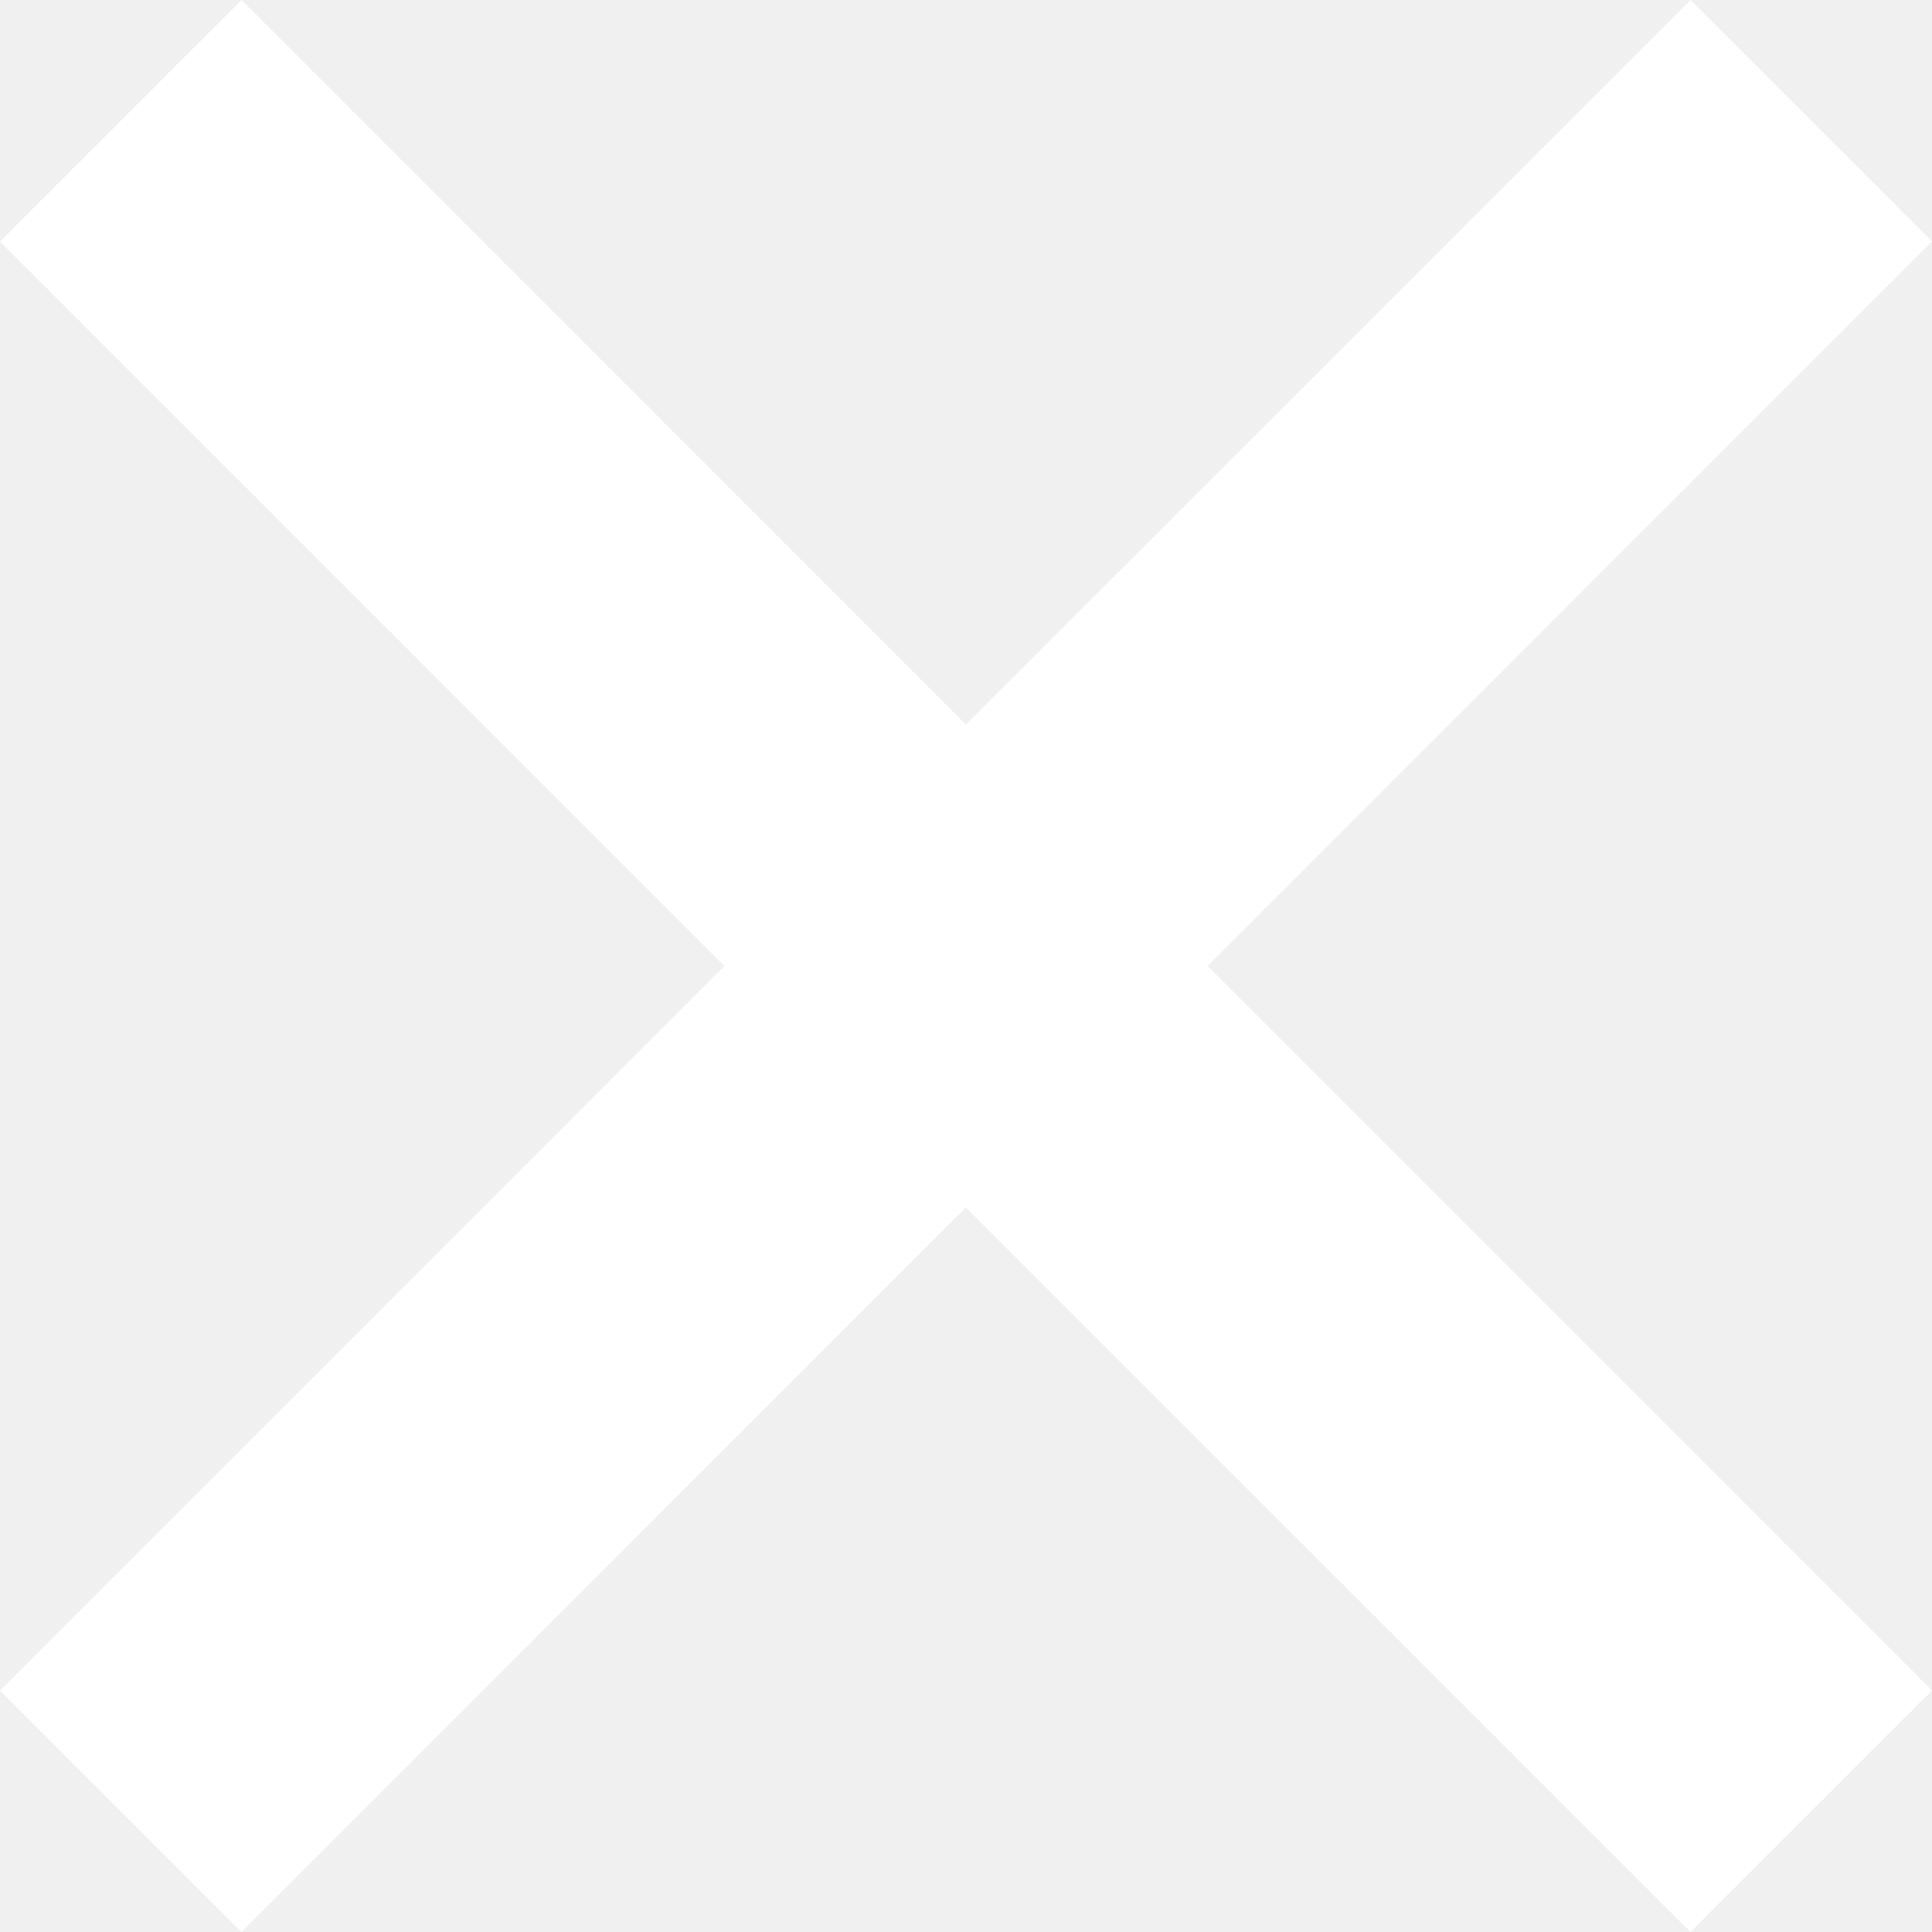
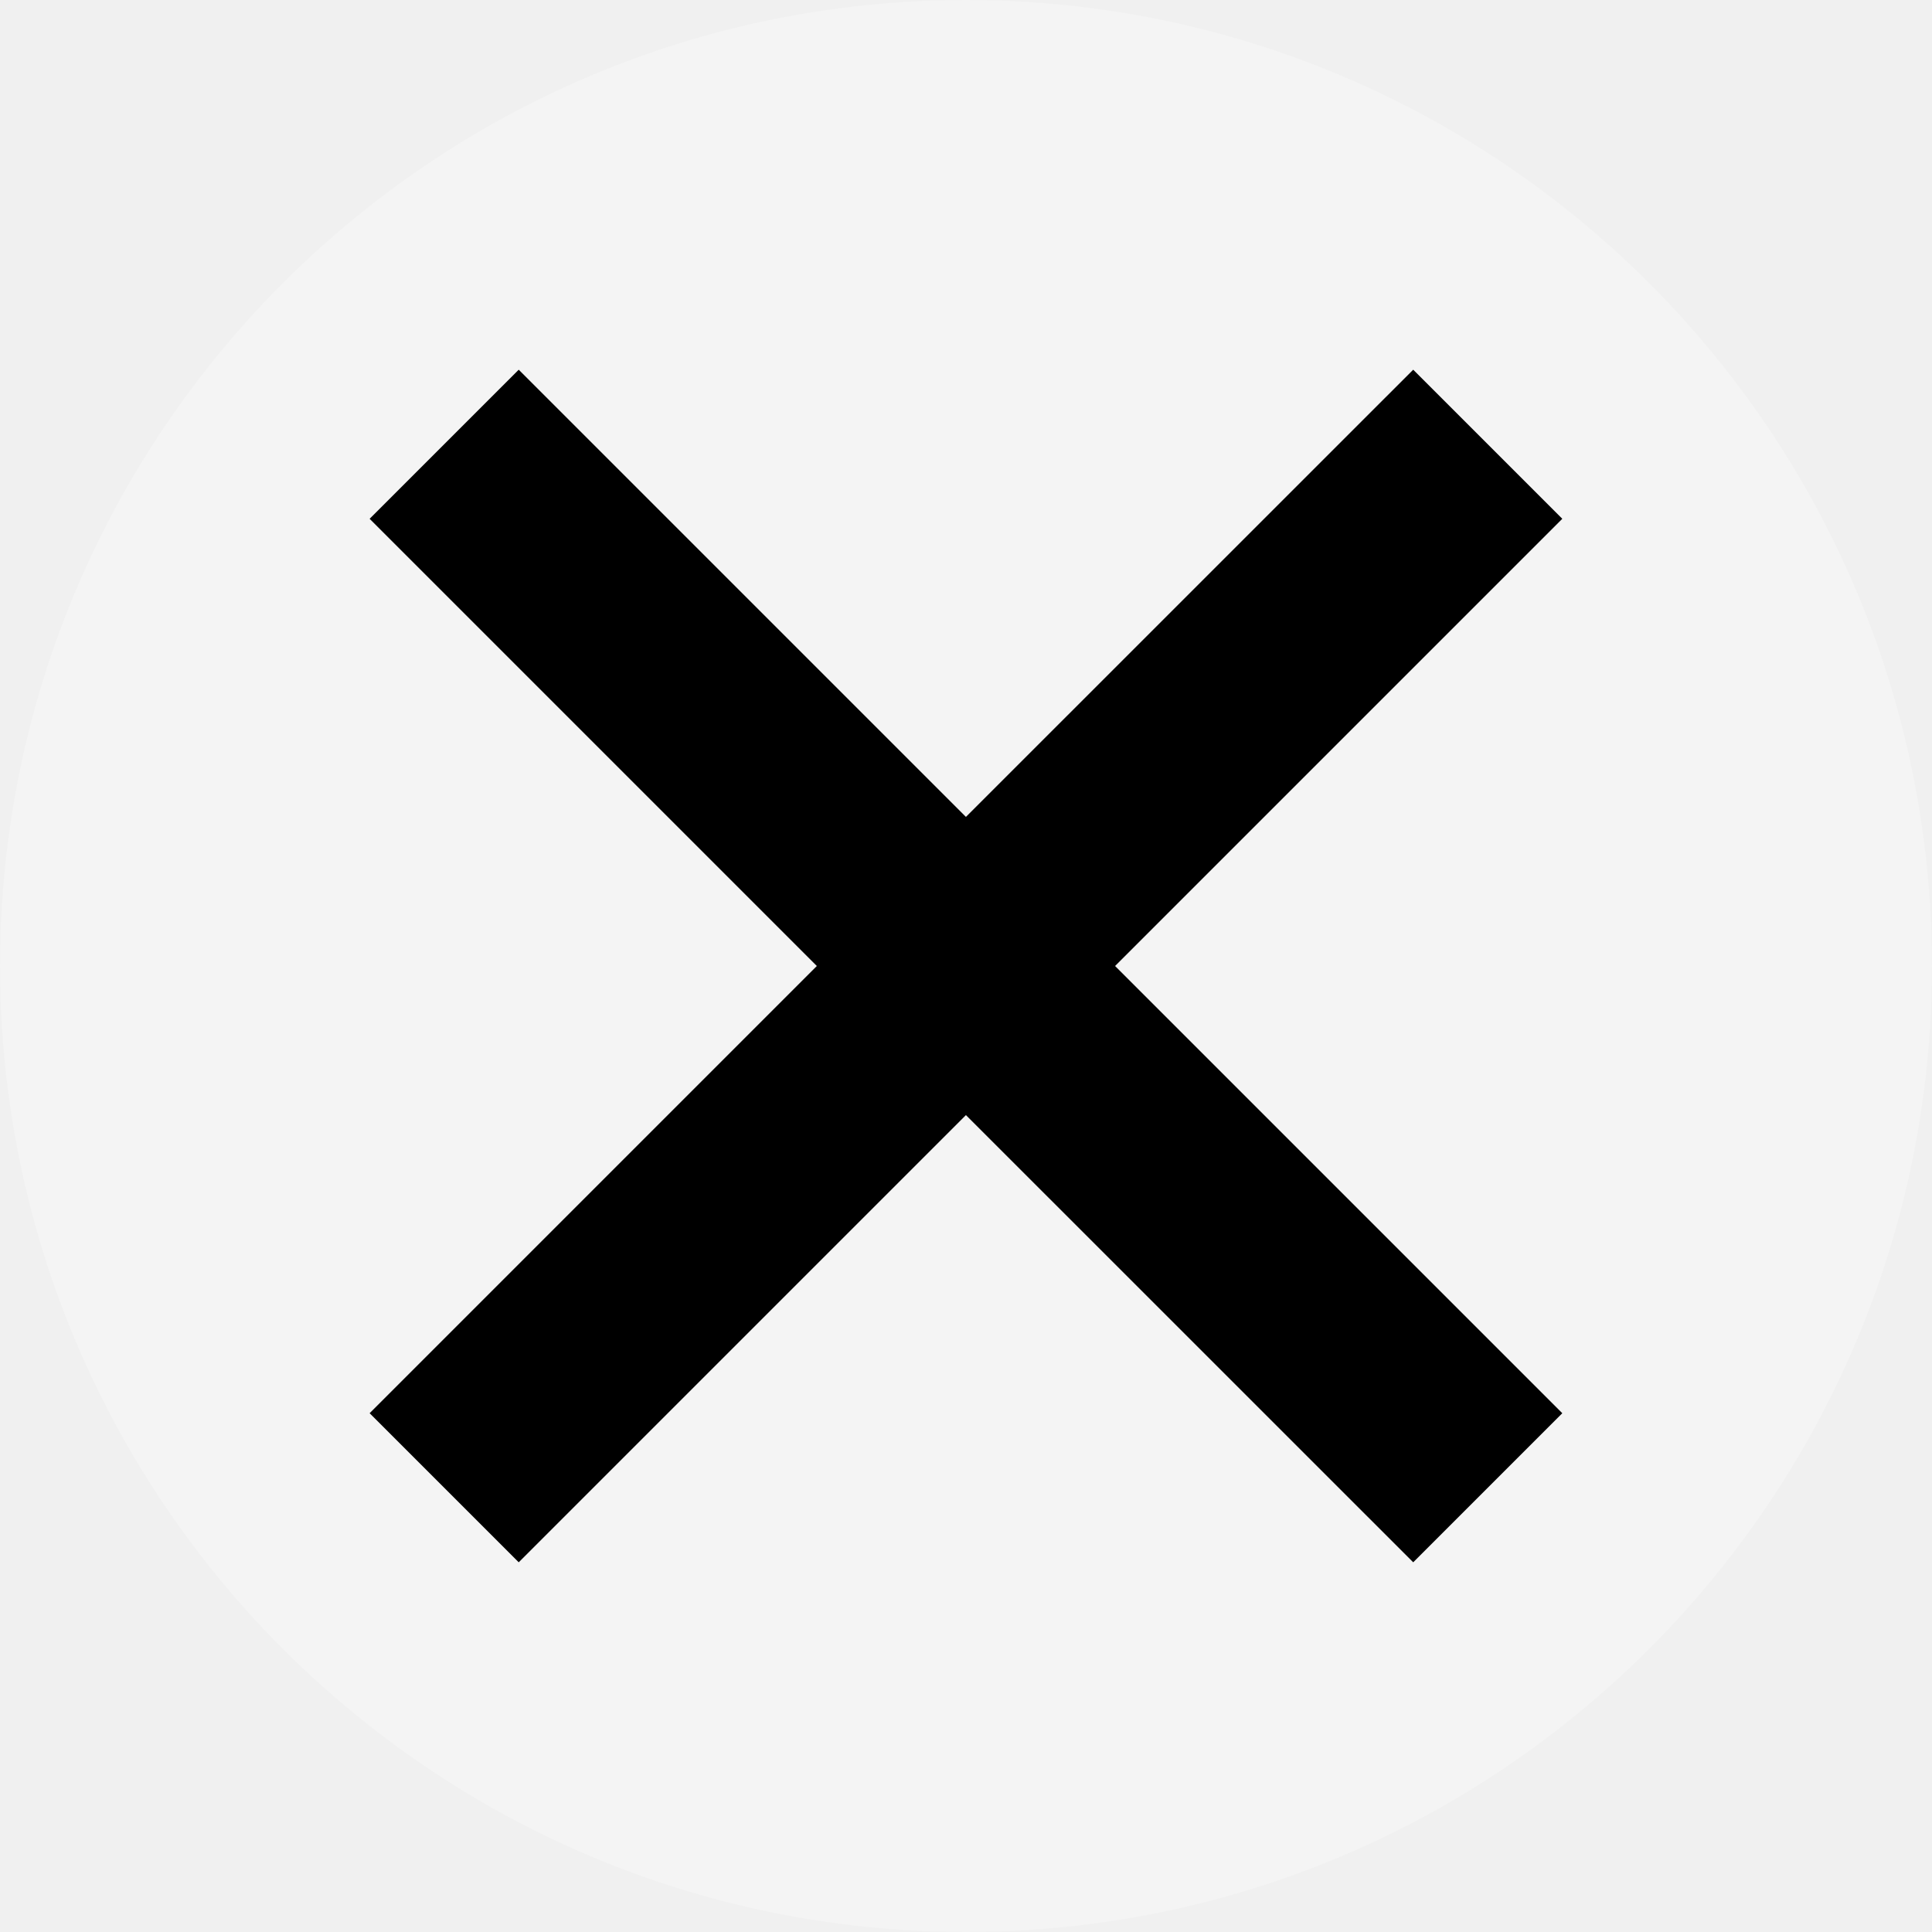
- <svg xmlns="http://www.w3.org/2000/svg" width="20" height="20" style="fill:#ffffff" id="close">
+ <svg xmlns="http://www.w3.org/2000/svg" width="26.746" height="26.746" id="close">
  <defs id="defs8" />
-   <path d="M 17.5,0 9.999,7.5 2.5,0 0,2.5 7.499,10 0,17.5 2.5,20 9.999,12.5 17.5,20 20,17.5 l -7.499,-7.5 L 20,2.5 Z" id="path2" style="stroke-width:1.768" />
+   <circle style="fill:#ffffff;fill-opacity:0.235;stroke:none;stroke-width:0;stroke-linecap:round;stroke-dasharray:none" id="path286" cx="13.373" cy="13.373" r="13.373" />
+   <path d="m 19.564,5.118 -6.192,6.191 -6.191,-6.191 -2.064,2.064 6.191,6.191 -6.191,6.191 2.064,2.064 6.191,-6.191 6.192,6.191 2.064,-2.064 -6.191,-6.191 6.191,-6.191 z" id="path2" style="stroke-width:1.459" />
</svg>
